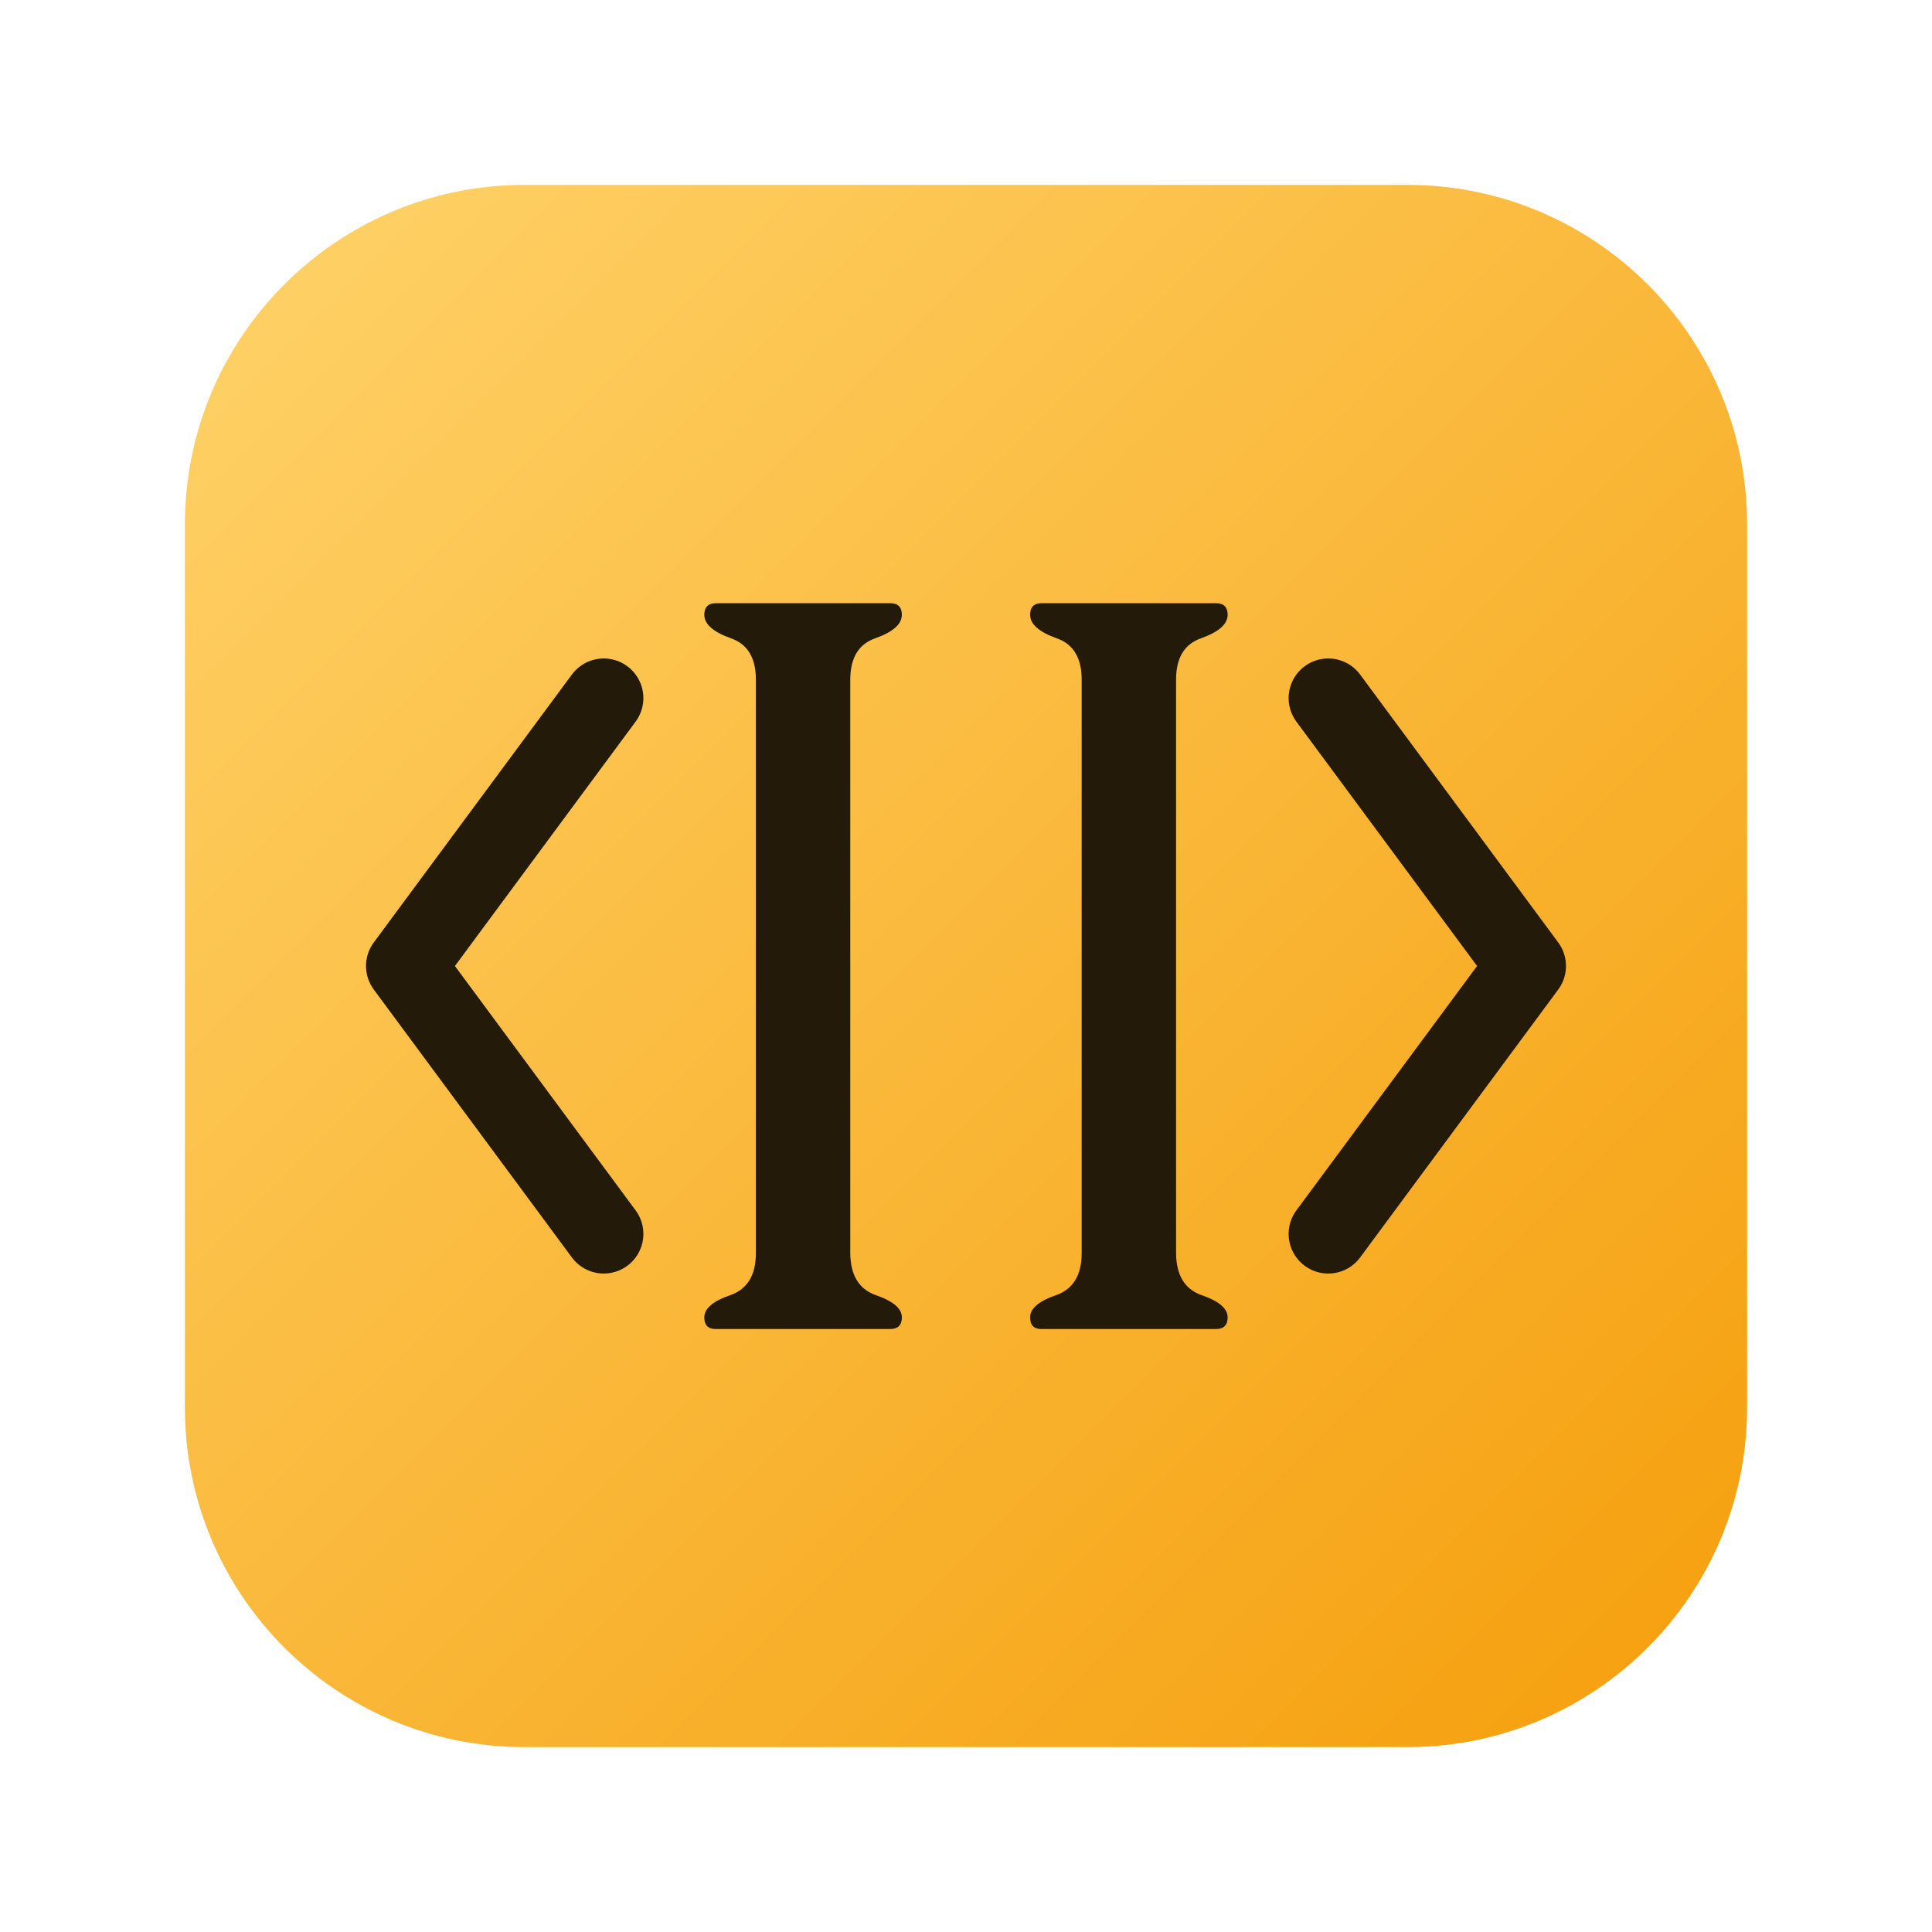
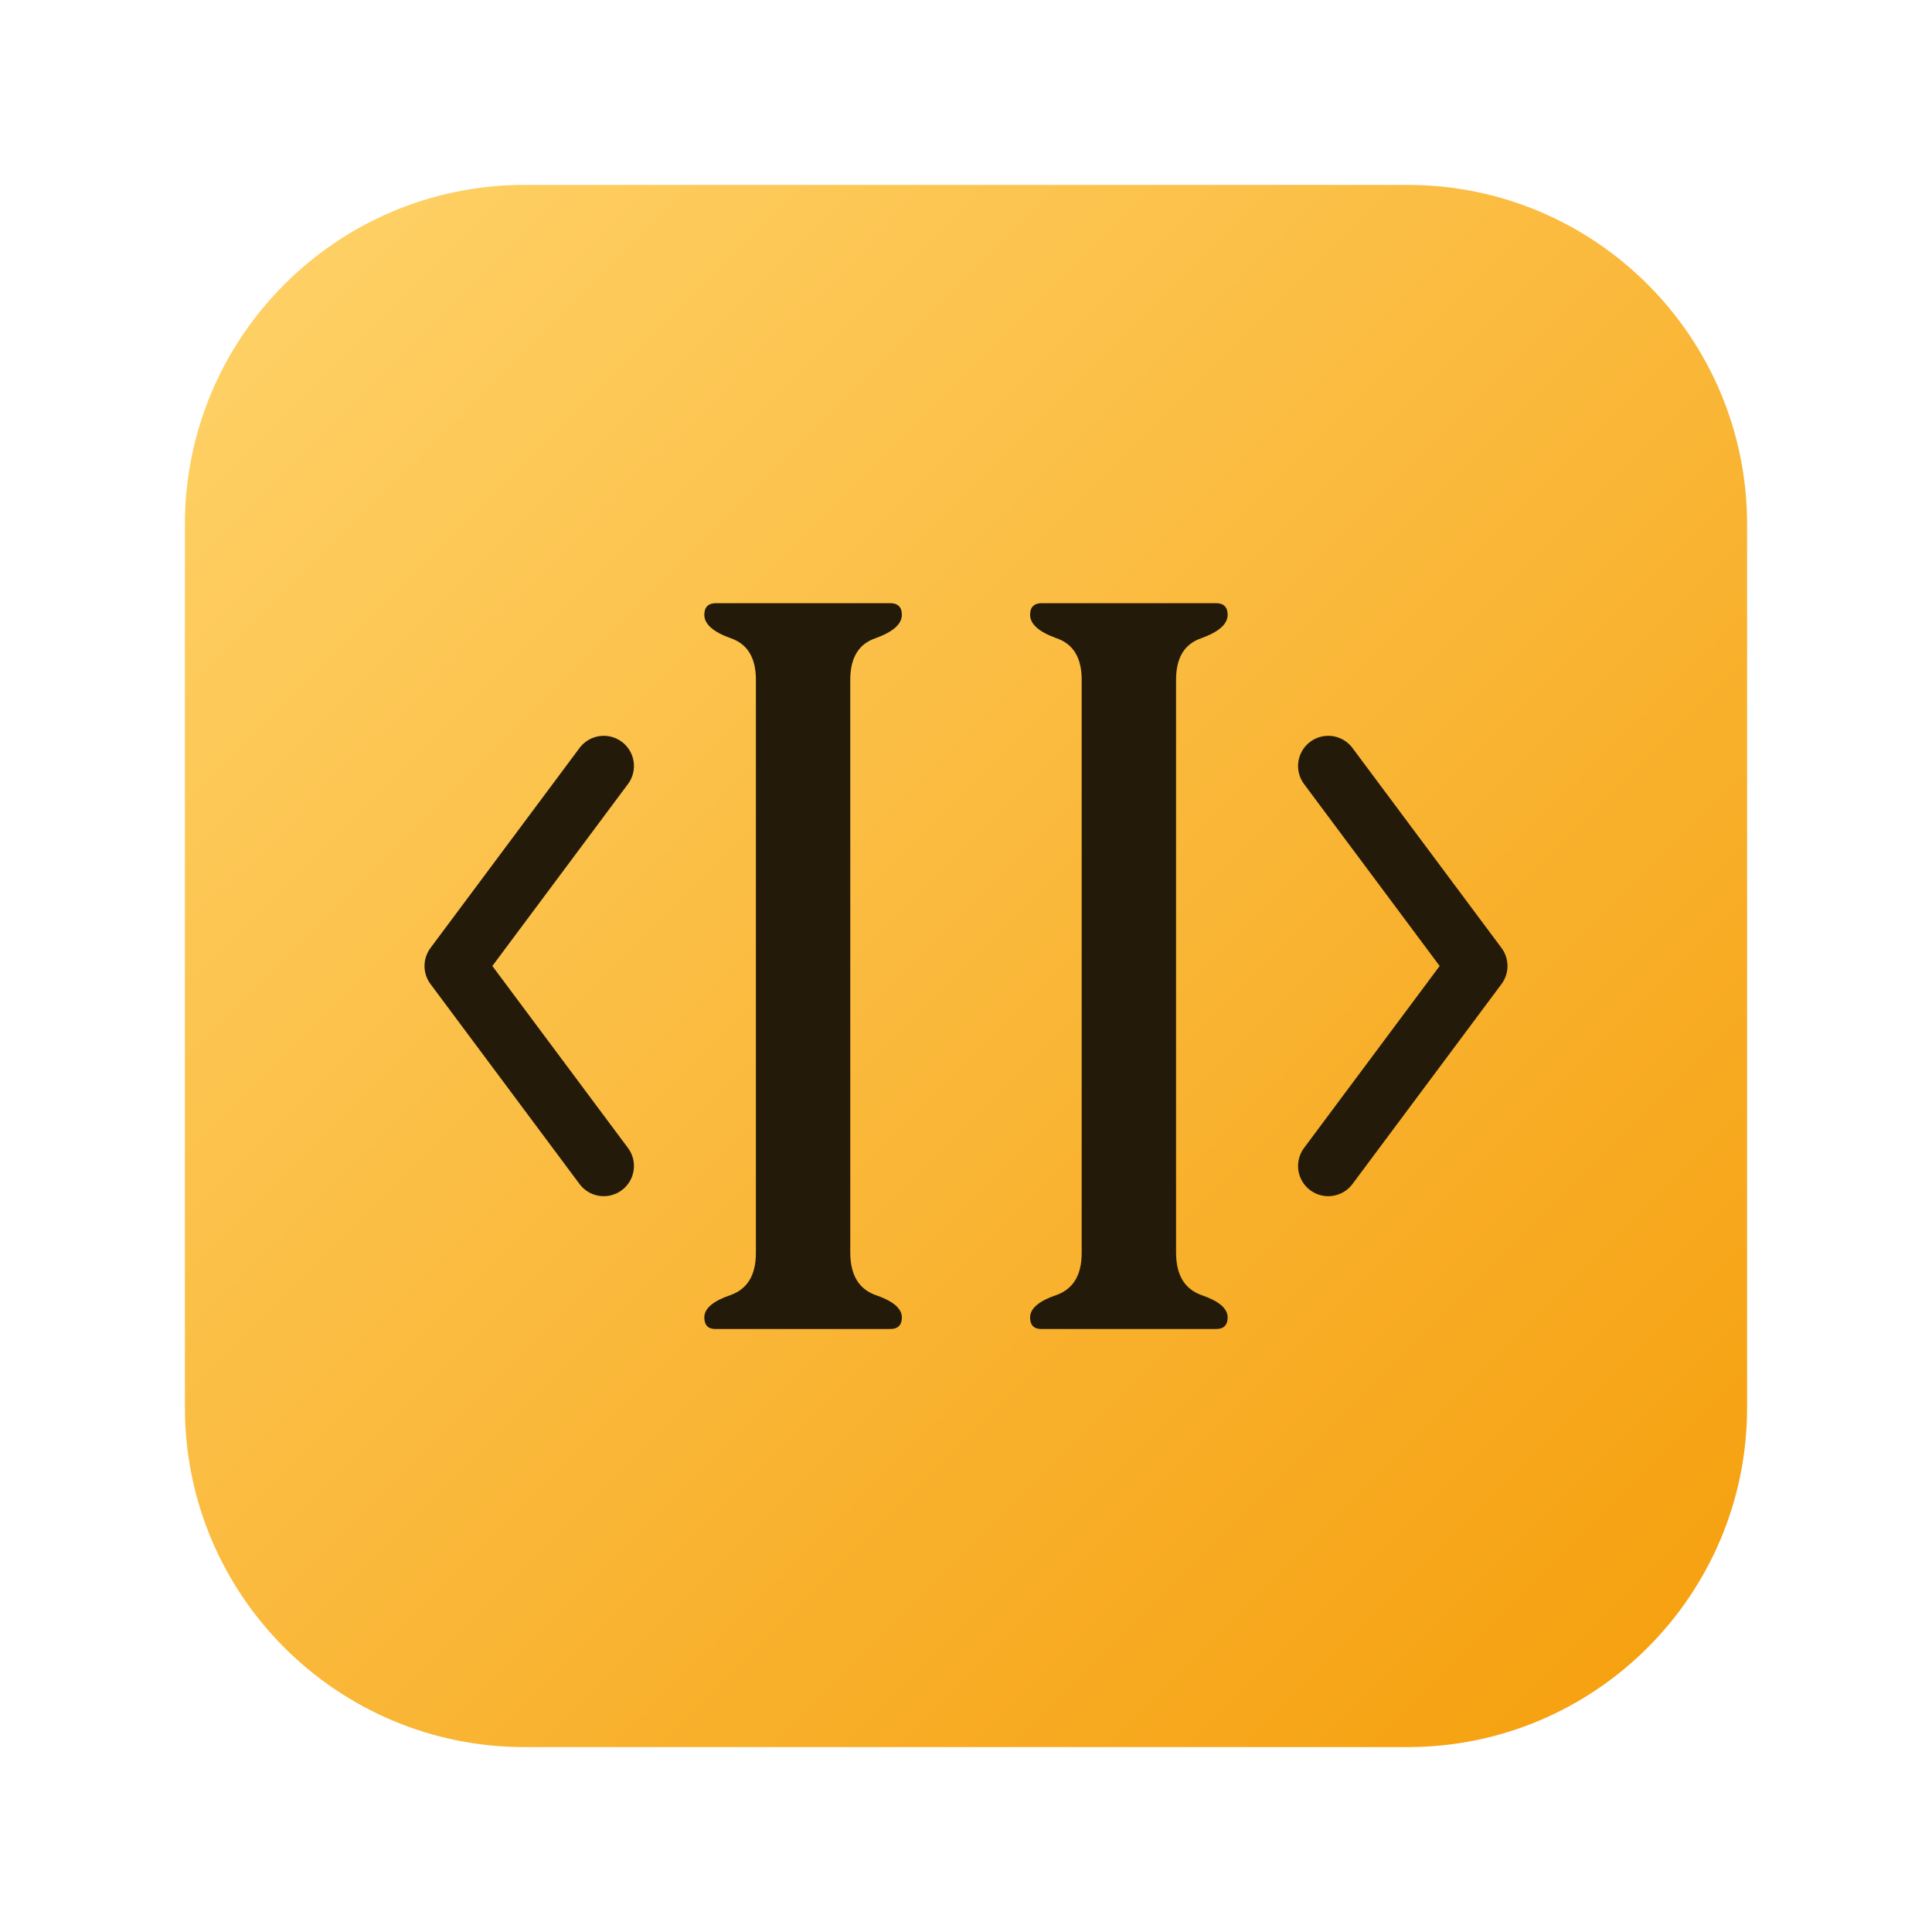
<svg xmlns="http://www.w3.org/2000/svg" width="1024" height="1024" viewBox="0 0 1024 1024" fill="none">
  <defs>
    <linearGradient id="amber" x1="98" y1="98" x2="926" y2="926" gradientUnits="userSpaceOnUse">
      <stop stop-color="#FFD36A" />
      <stop offset="1" stop-color="#F59E0B" />
    </linearGradient>
  </defs>
  <rect x="98" y="98" width="828" height="828" rx="180" fill="url(#amber)" />
  <g transform="translate(102.5 102.5) scale(.8)">
    <path d="M677.545 271.5C680.015 271.5 681.959 272.117 683.282 273.44C684.605 274.764 685.223 276.708 685.223 279.178C685.223 282.322 683.704 285.183 680.78 287.756C677.865 290.321 673.526 292.627 667.802 294.688L667.794 294.69C662.196 296.594 658.023 299.829 655.242 304.39C652.456 308.959 651.043 314.899 651.043 322.244V701.639C651.043 709.099 652.456 715.155 655.245 719.84C658.027 724.514 662.2 727.86 667.794 729.876L668.851 730.244C674.054 732.097 678.038 734.165 680.771 736.461C683.696 738.917 685.223 741.667 685.223 744.705C685.223 747.175 684.605 749.119 683.282 750.442C681.959 751.766 680.015 752.383 677.545 752.383H561.676C559.314 752.383 557.452 751.762 556.187 750.434C554.926 749.11 554.34 747.169 554.34 744.705C554.34 741.667 555.867 738.917 558.791 736.461C561.707 734.012 566.045 731.822 571.769 729.876C577.364 727.86 581.537 724.541 584.318 719.923C587.106 715.295 588.52 709.325 588.52 701.98V322.244C588.52 314.899 587.107 308.959 584.32 304.39C581.539 299.829 577.366 296.594 571.769 294.69L571.761 294.688C566.036 292.627 561.697 290.321 558.782 287.756C555.858 285.183 554.34 282.322 554.34 279.178C554.34 276.708 554.957 274.764 556.28 273.44C557.603 272.117 559.548 271.5 562.018 271.5H677.545Z" fill="#241A0A" />
    <path d="M461.705 271.5C464.175 271.5 466.119 272.117 467.442 273.44C468.766 274.764 469.383 276.708 469.383 279.178C469.383 282.322 467.864 285.183 464.94 287.756C462.025 290.321 457.687 292.627 451.962 294.688L451.954 294.69C446.357 296.594 442.183 299.829 439.402 304.39C436.616 308.959 435.203 314.899 435.203 322.244V701.639C435.203 709.099 436.616 715.155 439.405 719.84C442.188 724.514 446.36 727.86 451.954 729.876L453.011 730.244C458.214 732.097 462.198 734.165 464.932 736.461C467.856 738.917 469.383 741.667 469.383 744.705C469.383 747.175 468.766 749.119 467.442 750.442C466.119 751.766 464.175 752.383 461.705 752.383H345.836C343.474 752.383 341.612 751.762 340.347 750.434C339.086 749.11 338.5 747.169 338.5 744.705C338.5 741.667 340.027 738.917 342.951 736.461C345.867 734.012 350.205 731.822 355.929 729.876C361.524 727.86 365.697 724.541 368.479 719.923C371.266 715.295 372.68 709.325 372.68 701.98V322.244C372.68 314.899 371.267 308.959 368.48 304.39C365.699 299.829 361.526 296.594 355.929 294.69L355.921 294.688C350.196 292.627 345.858 290.321 342.942 287.756C340.019 285.183 338.5 282.322 338.5 279.178C338.5 276.708 339.117 274.764 340.44 273.44C341.764 272.117 343.708 271.5 346.178 271.5H461.705Z" fill="#241A0A" />
  </g>
-   <path d="M320 370L215 512L320 654M704 370L809 512L704 654" stroke="#241A0A" stroke-width="42" stroke-linecap="round" stroke-linejoin="round" />
+   <path d="M320 406L241 512L320 618M704 406L783 512L704 618" stroke="#241A0A" stroke-width="32" stroke-linecap="round" stroke-linejoin="round" />
</svg>
